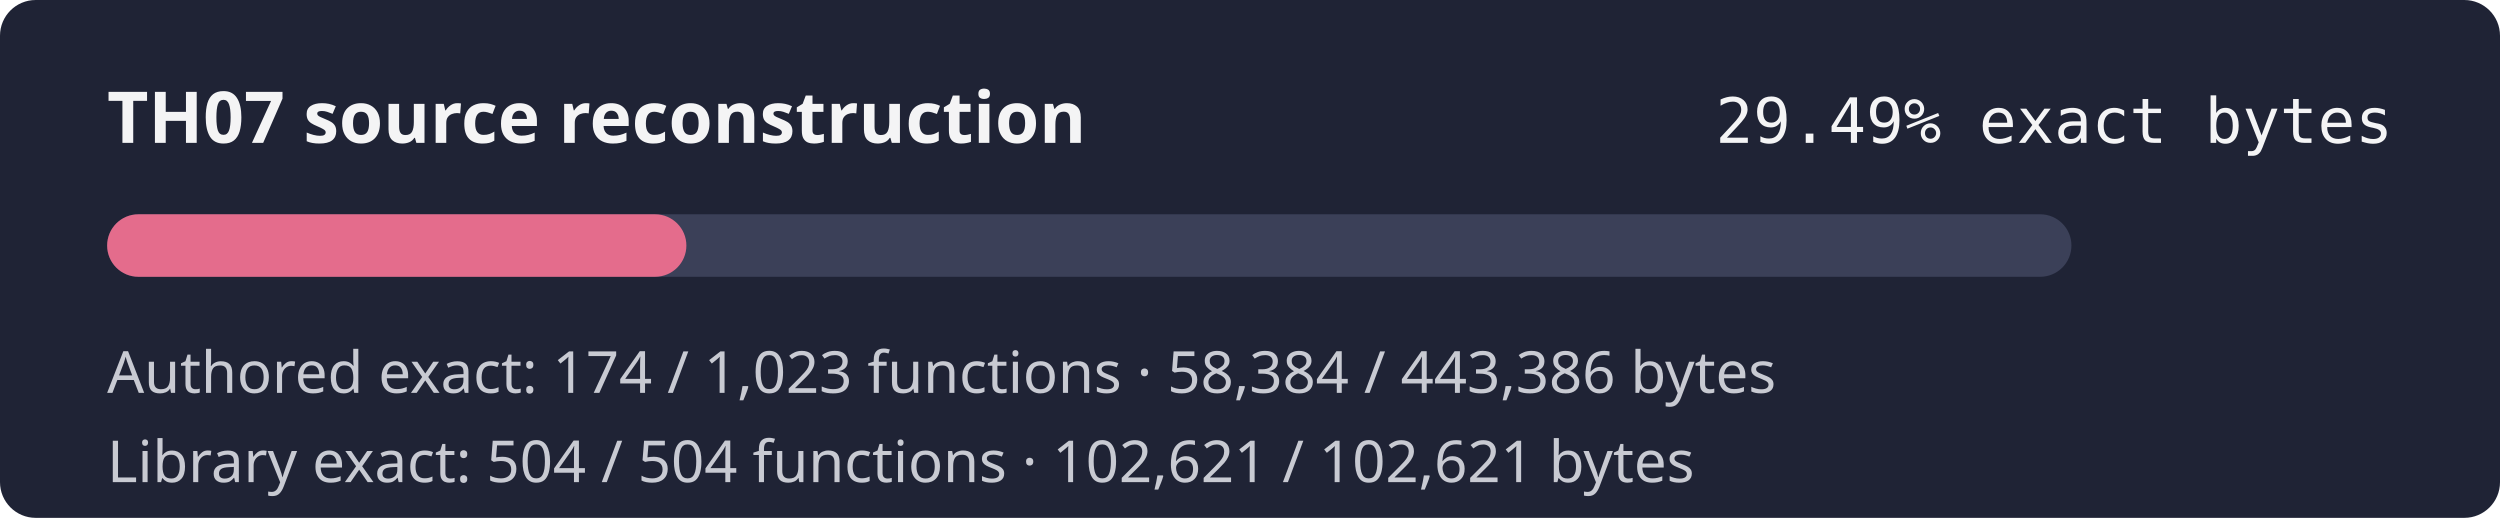
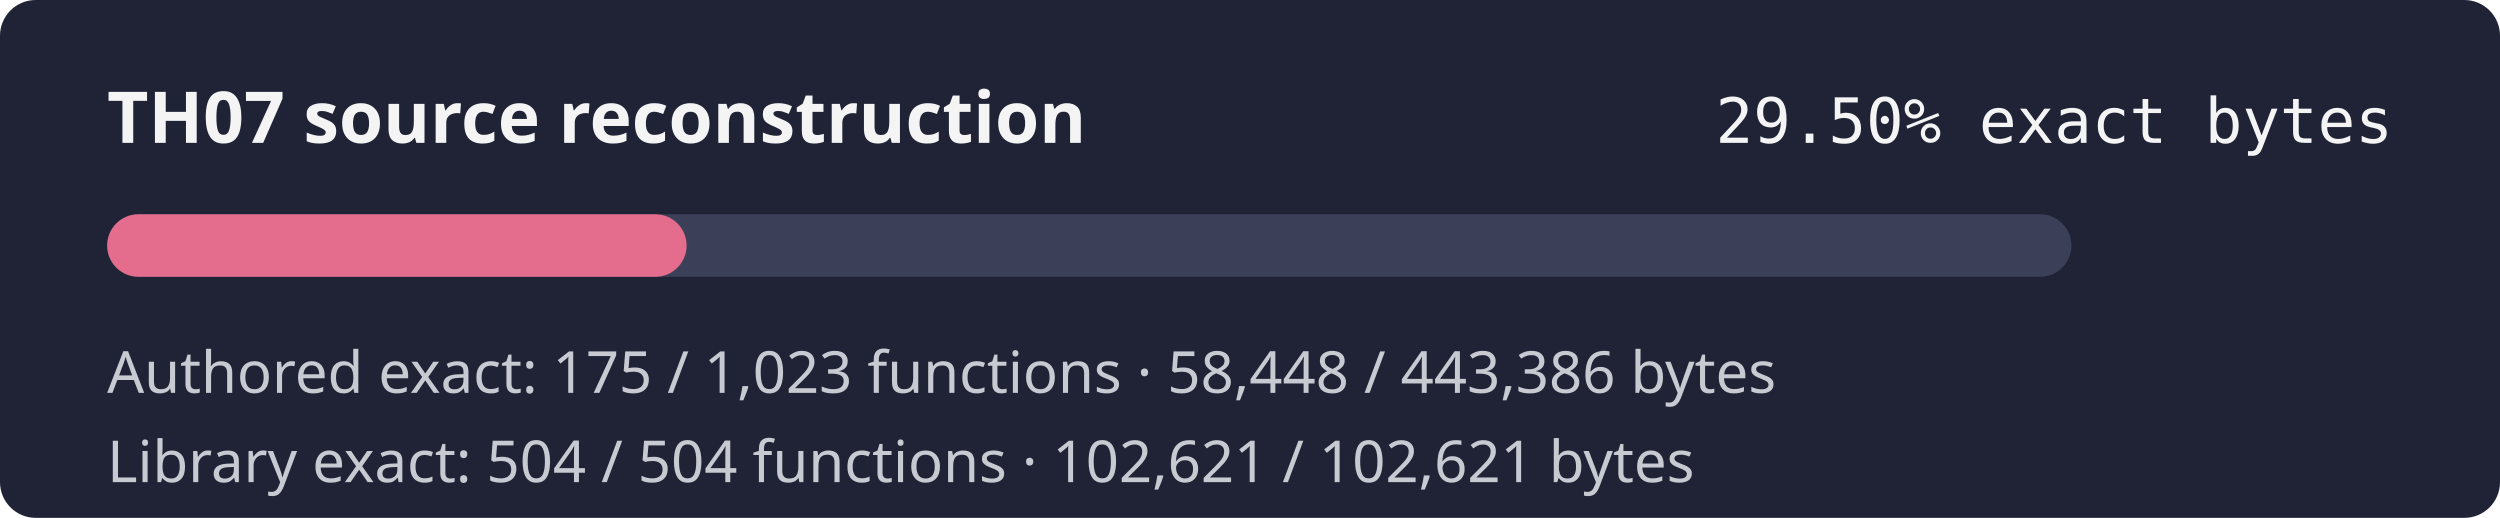
- <svg xmlns="http://www.w3.org/2000/svg" width="560" height="116" role="img" aria-label="TH07 reconstruction progress 29.49% by bytes">
+ <svg xmlns="http://www.w3.org/2000/svg" width="560" height="116" role="img" aria-label="TH07 reconstruction progress 29.50% by bytes">
  <rect width="560" height="116" rx="8" fill="#1f2335" />
  <text x="24" y="32" fill="#f4f4f5" font-family="sans-serif" font-size="16" font-weight="600">TH07 source reconstruction</text>
-   <text x="536" y="32" fill="#f4f4f5" text-anchor="end" font-family="monospace" font-size="14">29.49% exact bytes</text>
+   <text x="536" y="32" fill="#f4f4f5" text-anchor="end" font-family="monospace" font-size="14">29.50% exact bytes</text>
  <rect x="24" y="48" width="440" height="14" rx="7" fill="#3b4058" />
-   <rect x="24" y="48" width="129.75" height="14" rx="7" fill="#e46c8c" />
-   <text x="24" y="88" fill="#c8cad2" font-family="sans-serif" font-size="13">Authored exact: 174 / 1,023 functions · 58,384 / 443,386 bytes</text>
+   <rect x="24" y="48" width="129.80" height="14" rx="7" fill="#e46c8c" />
+   <text x="24" y="88" fill="#c8cad2" font-family="sans-serif" font-size="13">Authored exact: 175 / 1,023 functions · 58,448 / 443,386 bytes</text>
  <text x="24" y="108" fill="#c8cad2" font-family="sans-serif" font-size="13">Library exact: 504 / 504 functions · 102,621 / 102,621 bytes</text>
</svg>
